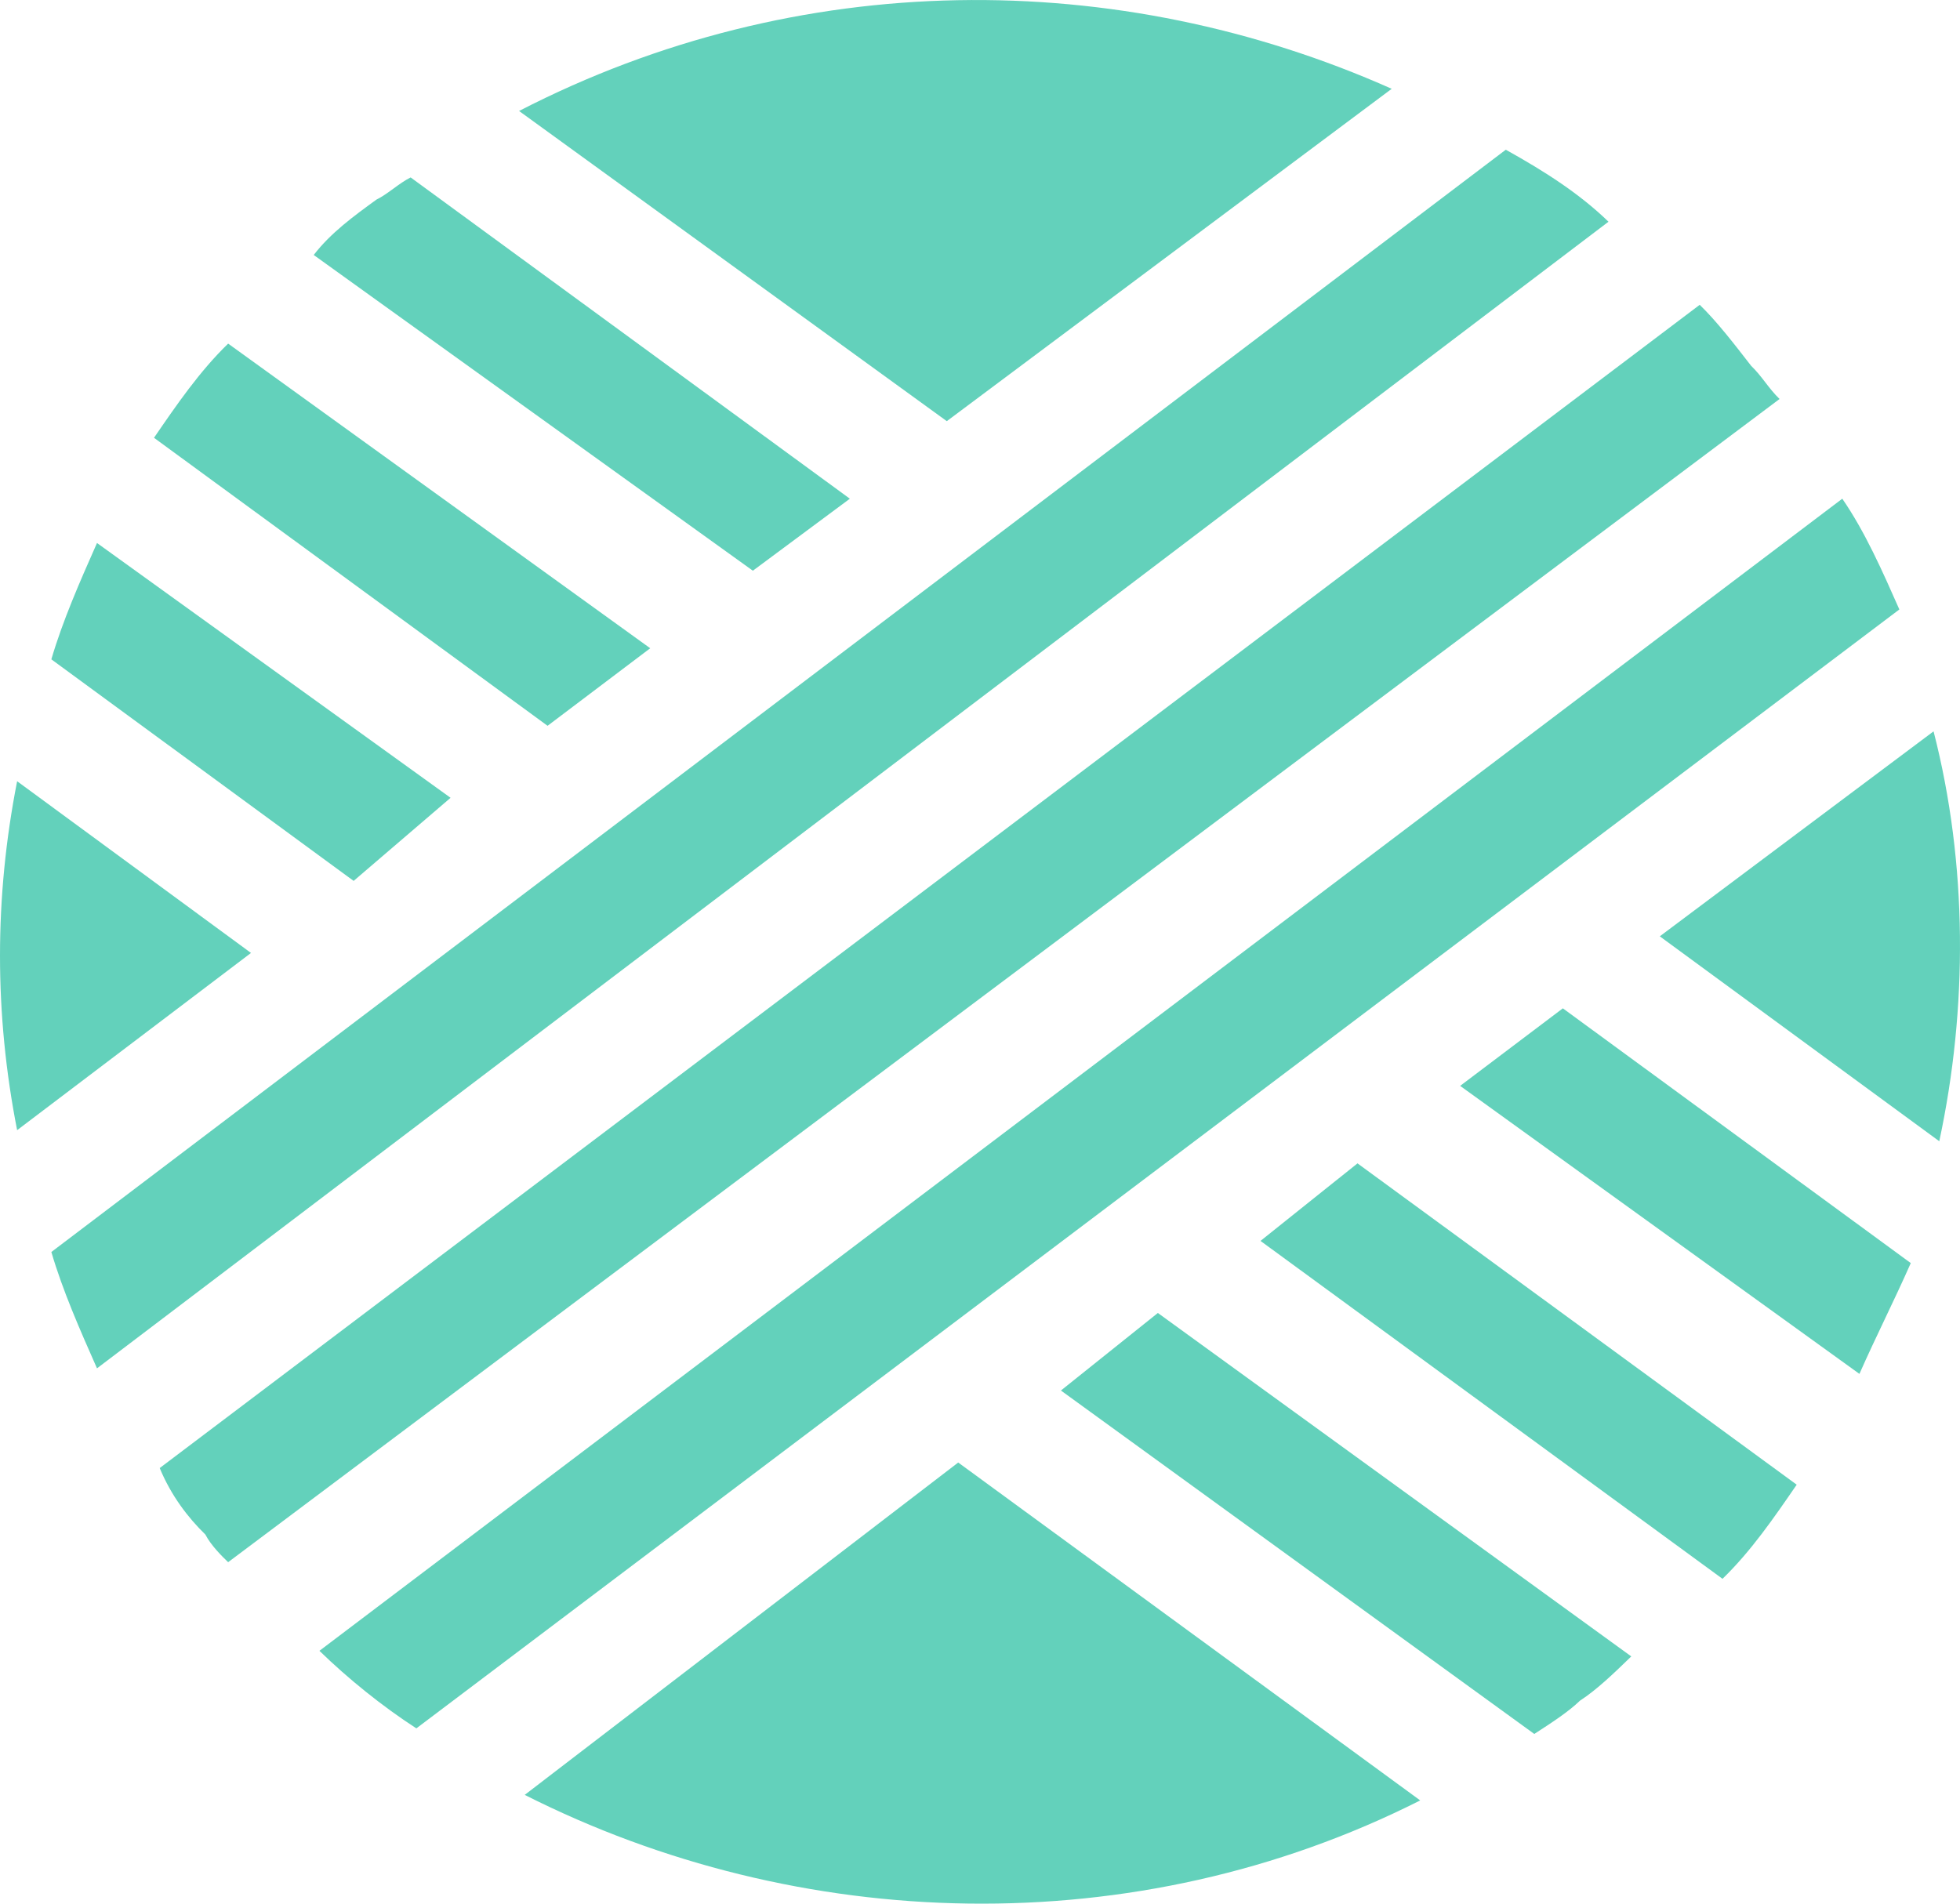
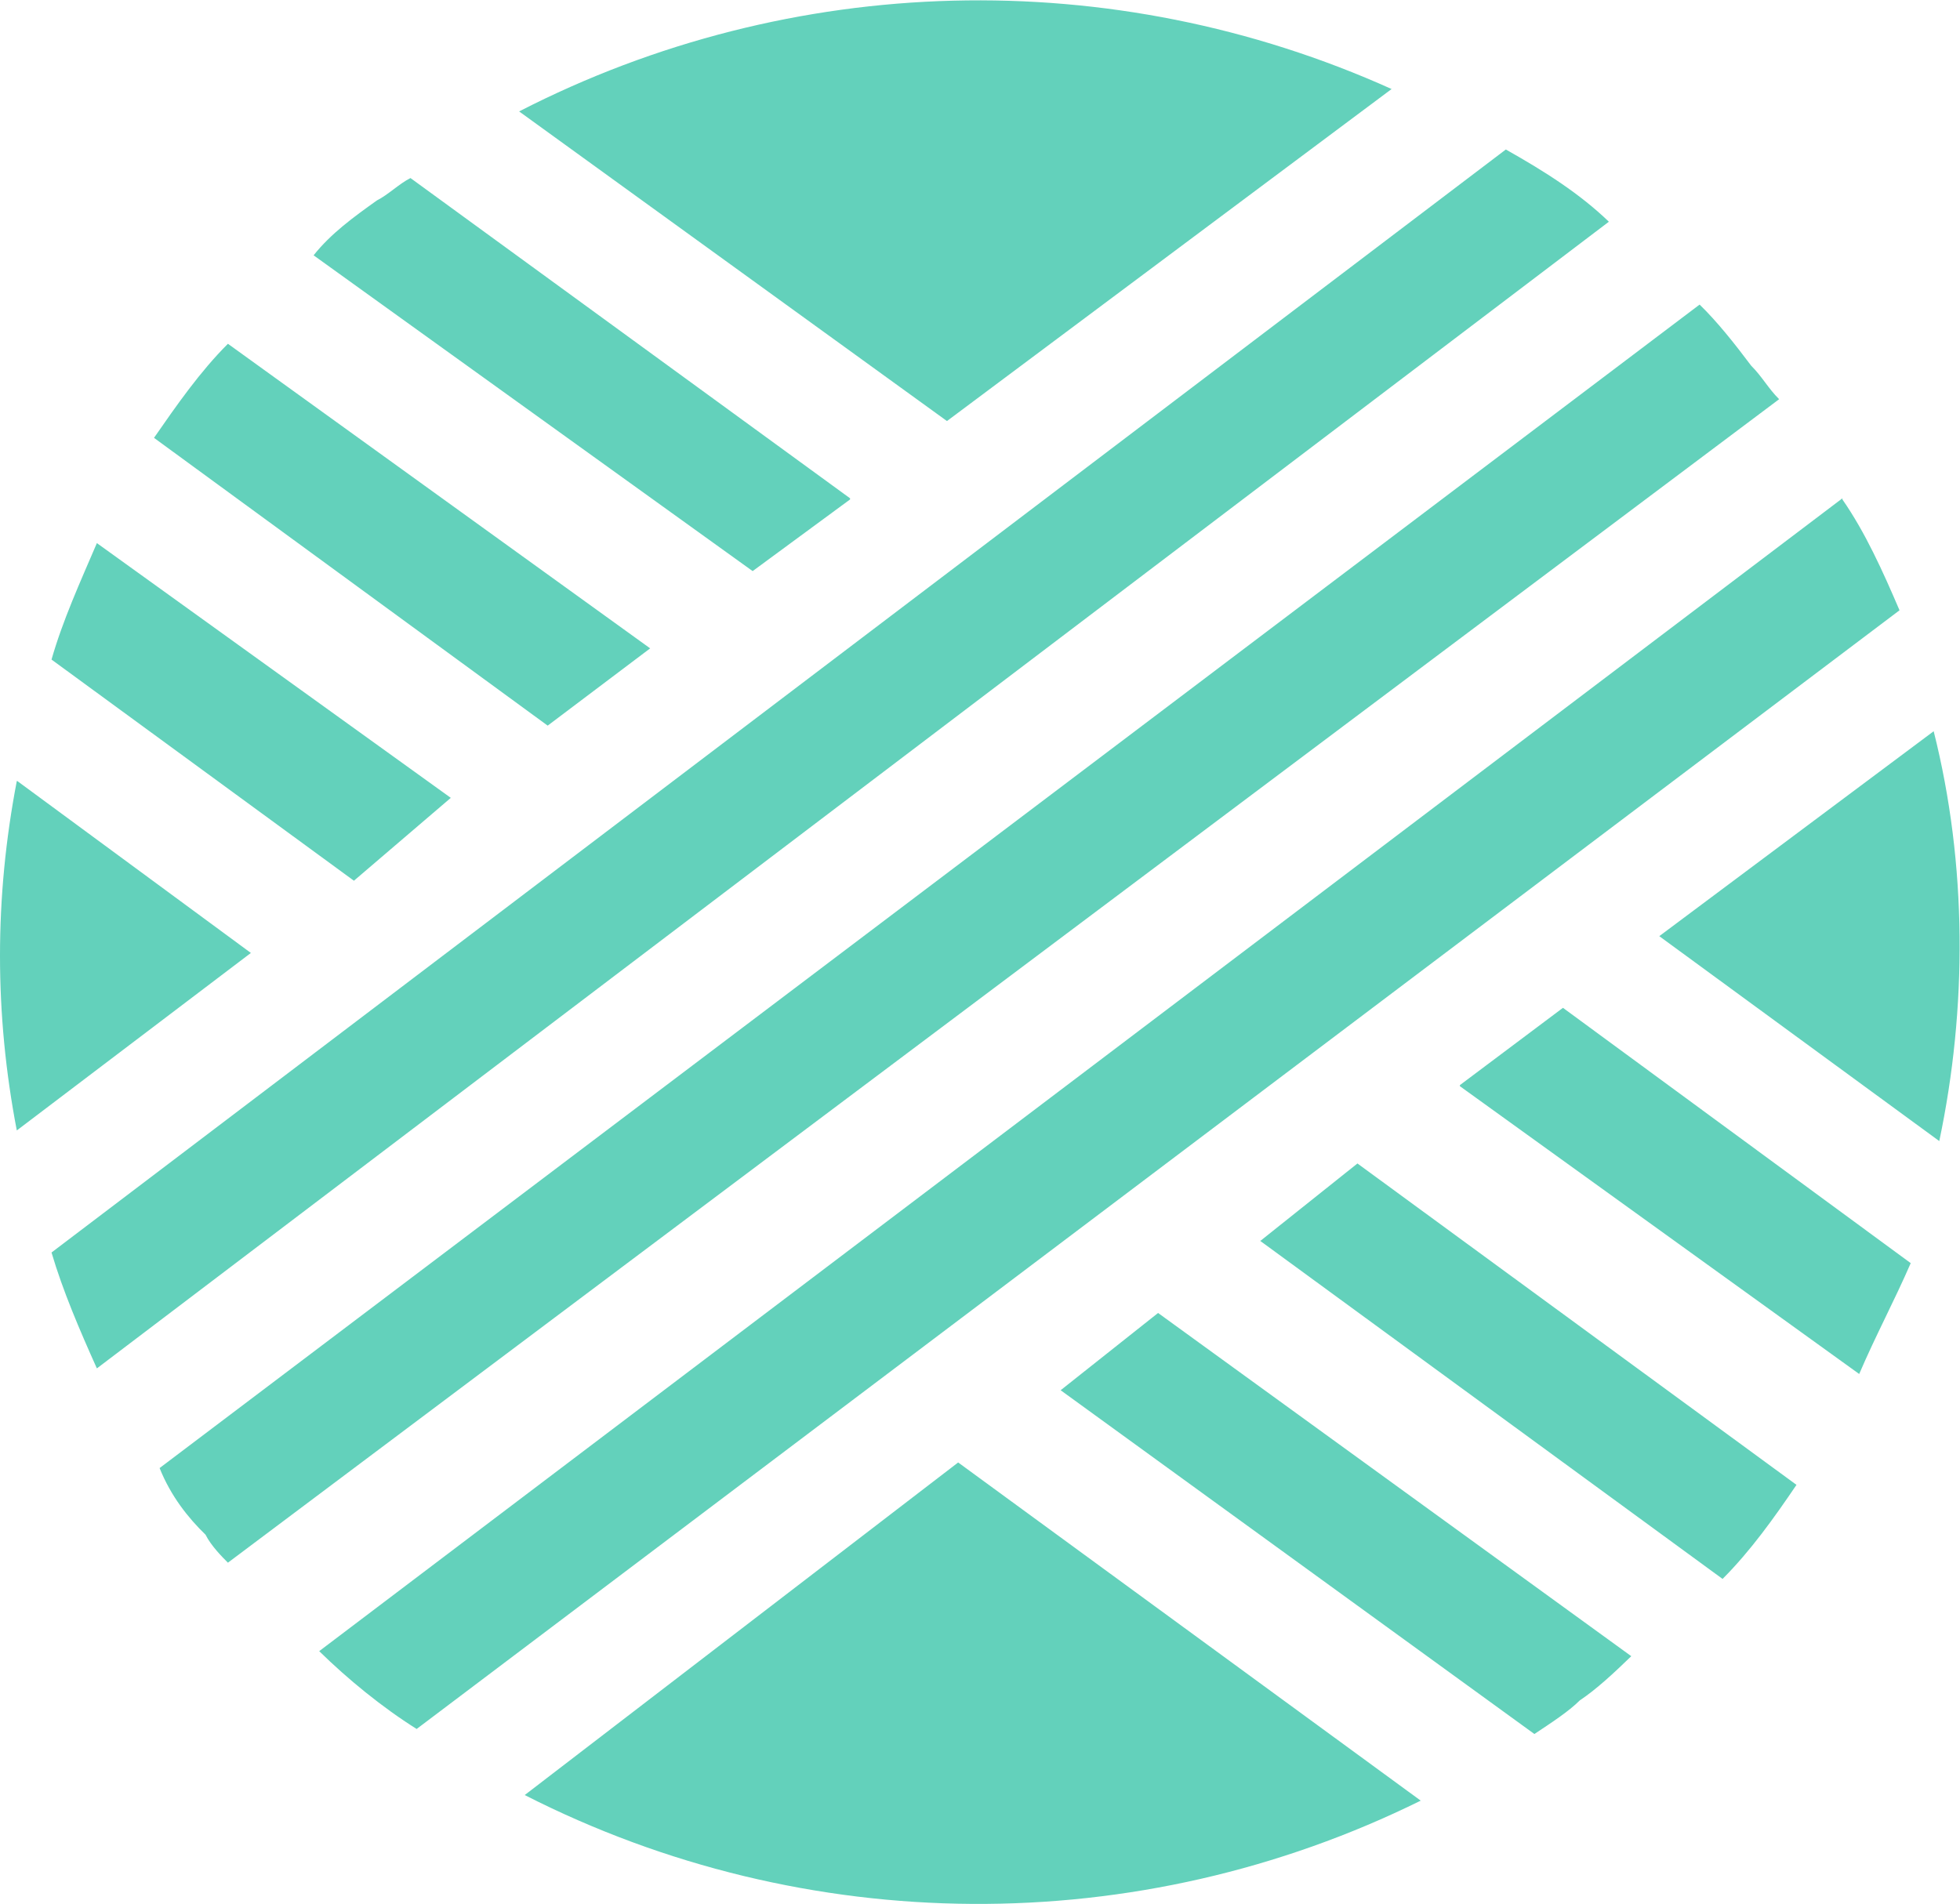
- <svg xmlns="http://www.w3.org/2000/svg" width="35" height="34" viewBox="0 0 35 34" fill="none">
-   <path d="M0.306 13.953C-0.102 16.03 -0.102 18.108 0.306 20.185L4.482 17.02L0.306 13.953Z" fill="#63D1BB" />
-   <path d="M24.852 1.586C19.963 -0.59 14.259 -0.59 9.269 1.982L16.907 7.522L24.852 1.586Z" fill="#63D1BB" />
-   <path d="M34.528 13.062L29.639 16.723L34.63 20.383C35.139 18.009 35.139 15.436 34.528 13.062Z" fill="#63D1BB" />
-   <path d="M9.37 32.057C14.259 34.53 20.269 34.728 25.361 32.156L17.111 26.121L9.37 32.057Z" fill="#63D1BB" />
-   <path d="M8.046 14.249L1.732 9.698C1.426 10.39 1.12 11.083 0.917 11.776L6.315 15.733L8.046 14.249Z" fill="#63D1BB" />
-   <path d="M18.945 24.835L27.398 30.969C27.704 30.771 28.009 30.573 28.213 30.375C28.519 30.177 28.824 29.88 29.13 29.584L20.676 23.45L18.945 24.835Z" fill="#63D1BB" />
-   <path d="M11.611 11.578L4.074 6.137C3.565 6.631 3.157 7.225 2.75 7.819L9.778 12.963L11.611 11.578Z" fill="#63D1BB" />
-   <path d="M22.509 22.163L30.759 28.198C31.269 27.704 31.676 27.11 32.084 26.517L24.241 20.778L22.509 22.163Z" fill="#63D1BB" />
-   <path d="M15.176 8.907L7.333 3.169C7.13 3.268 6.926 3.466 6.722 3.565C6.315 3.861 5.907 4.158 5.602 4.554L13.444 10.193L15.176 8.907Z" fill="#63D1BB" />
-   <path d="M26.074 19.394L33.204 24.538C33.51 23.846 33.815 23.252 34.121 22.559L27.908 18.009L26.074 19.394Z" fill="#63D1BB" />
-   <path d="M26.889 2.674L0.917 22.361C1.12 23.054 1.426 23.747 1.732 24.439L28.723 3.96C28.213 3.466 27.602 3.07 26.889 2.674Z" fill="#63D1BB" />
-   <path d="M31.269 6.532C30.963 6.137 30.658 5.741 30.352 5.444L2.852 26.22C3.056 26.714 3.361 27.11 3.667 27.407C3.769 27.605 3.972 27.803 4.074 27.901L31.778 7.126C31.574 6.928 31.473 6.73 31.269 6.532Z" fill="#63D1BB" />
-   <path d="M32.898 8.907L5.704 29.484C6.213 29.979 6.824 30.474 7.435 30.869L33.917 10.885C33.611 10.193 33.306 9.5 32.898 8.907Z" fill="#63D1BB" />
+ <svg xmlns="http://www.w3.org/2000/svg" width="35" height="34" fill="none">
+   <path d="M.3 13.95c-.4 2.08-.4 4.16 0 6.24l4.18-3.17-4.17-3.07zM24.85 1.59a17.96 17.96 0 00-15.58.4l7.64 5.53 7.94-5.93zM34.53 13.06l-4.9 3.66 5 3.66c.5-2.37.5-4.94-.1-7.32zM9.37 32.06a17.84 17.84 0 0016 .1l-8.26-6.04-7.74 5.94zM8.05 14.25L1.73 9.7c-.3.7-.61 1.38-.81 2.08l5.4 3.95 1.73-1.48zM18.94 24.83l8.46 6.14c.3-.2.61-.4.81-.6.3-.2.61-.49.92-.79l-8.45-6.13-1.74 1.38zM11.61 11.58L4.07 6.14c-.5.5-.91 1.09-1.32 1.68l7.03 5.14 1.83-1.38zM22.5 22.16l8.26 6.04c.5-.5.92-1.09 1.32-1.68l-7.84-5.74-1.73 1.38zM15.18 8.9L7.33 3.18c-.2.1-.4.3-.6.4-.42.3-.82.59-1.13.98l7.84 5.64 1.74-1.28zM26.07 19.4l7.13 5.14c.3-.7.62-1.29.92-1.98L27.91 18l-1.84 1.38zM26.89 2.67L.92 22.37c.2.68.5 1.38.81 2.07l27-20.48c-.52-.5-1.13-.89-1.84-1.29zM31.27 6.53c-.3-.4-.61-.79-.92-1.09L2.85 26.22c.2.5.51.89.82 1.19.1.2.3.4.4.5l27.7-20.78c-.2-.2-.3-.4-.5-.6zM32.9 8.9L5.7 29.49c.51.5 1.12 1 1.74 1.39l26.48-19.98c-.3-.7-.61-1.39-1.02-1.98z" fill="#63D1BB" />
</svg>
